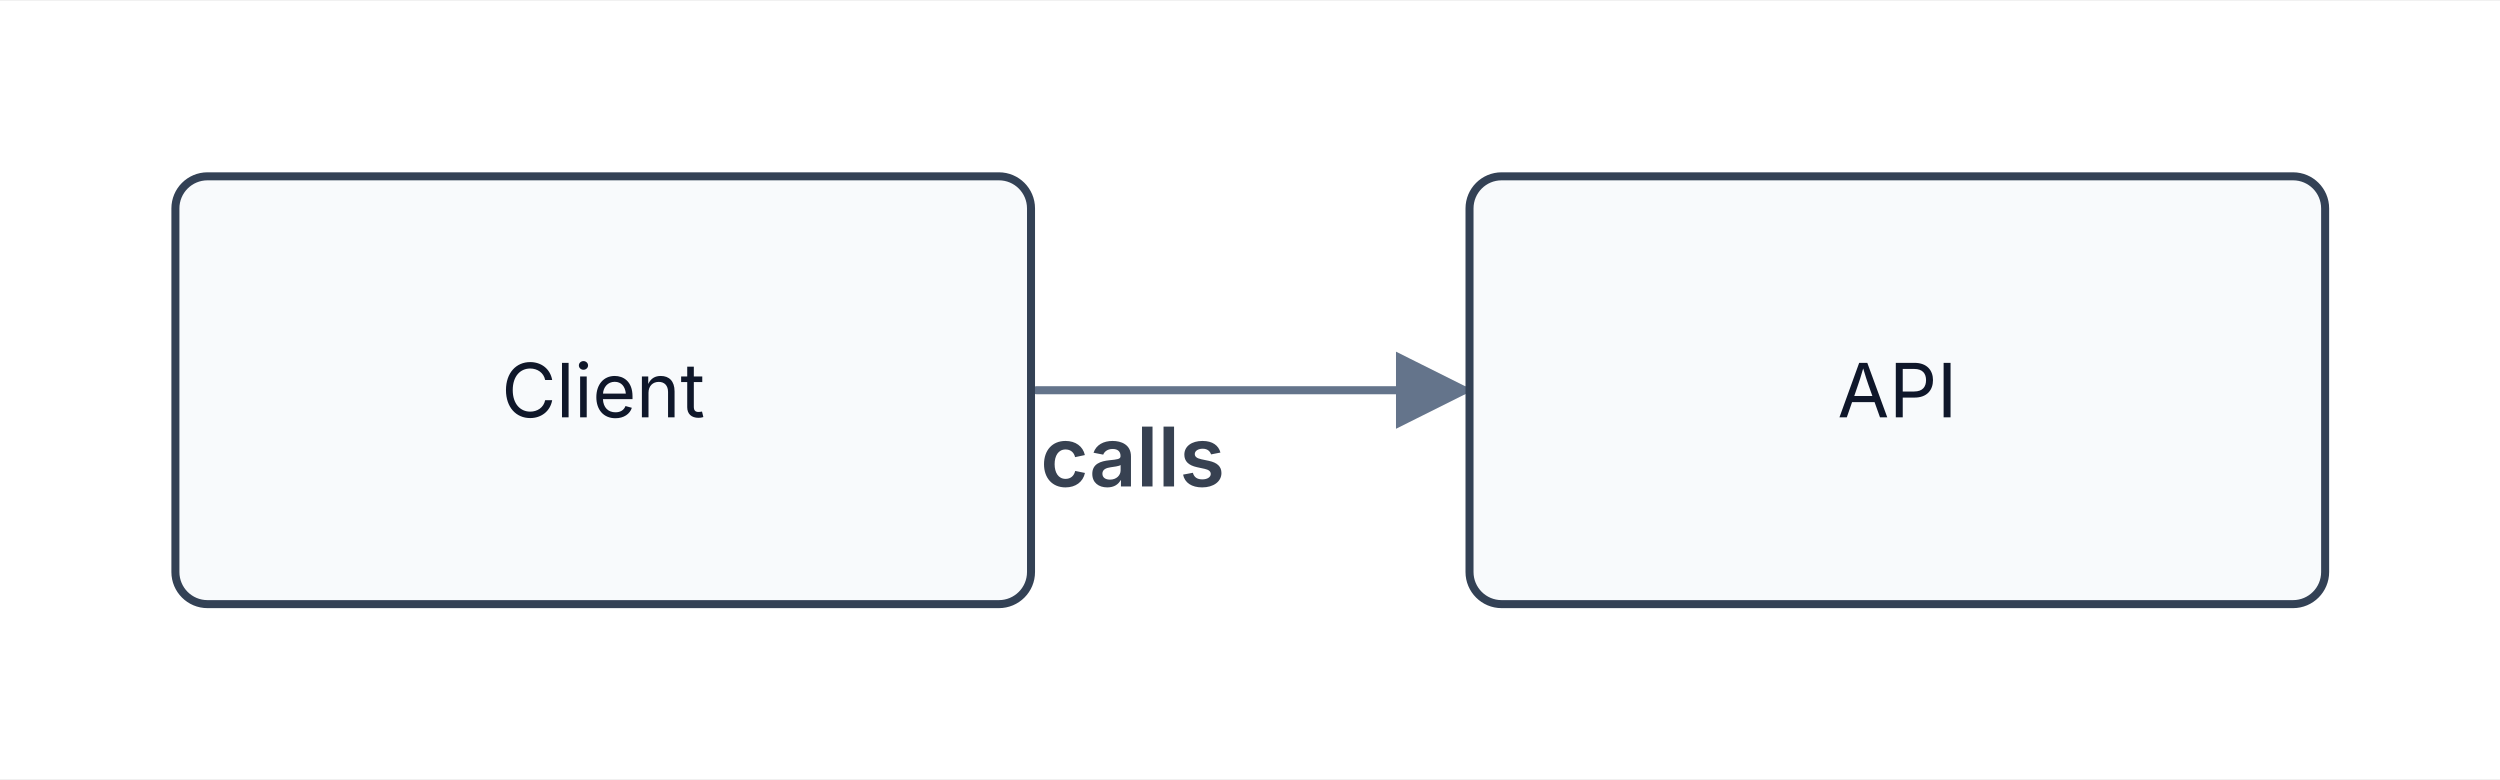
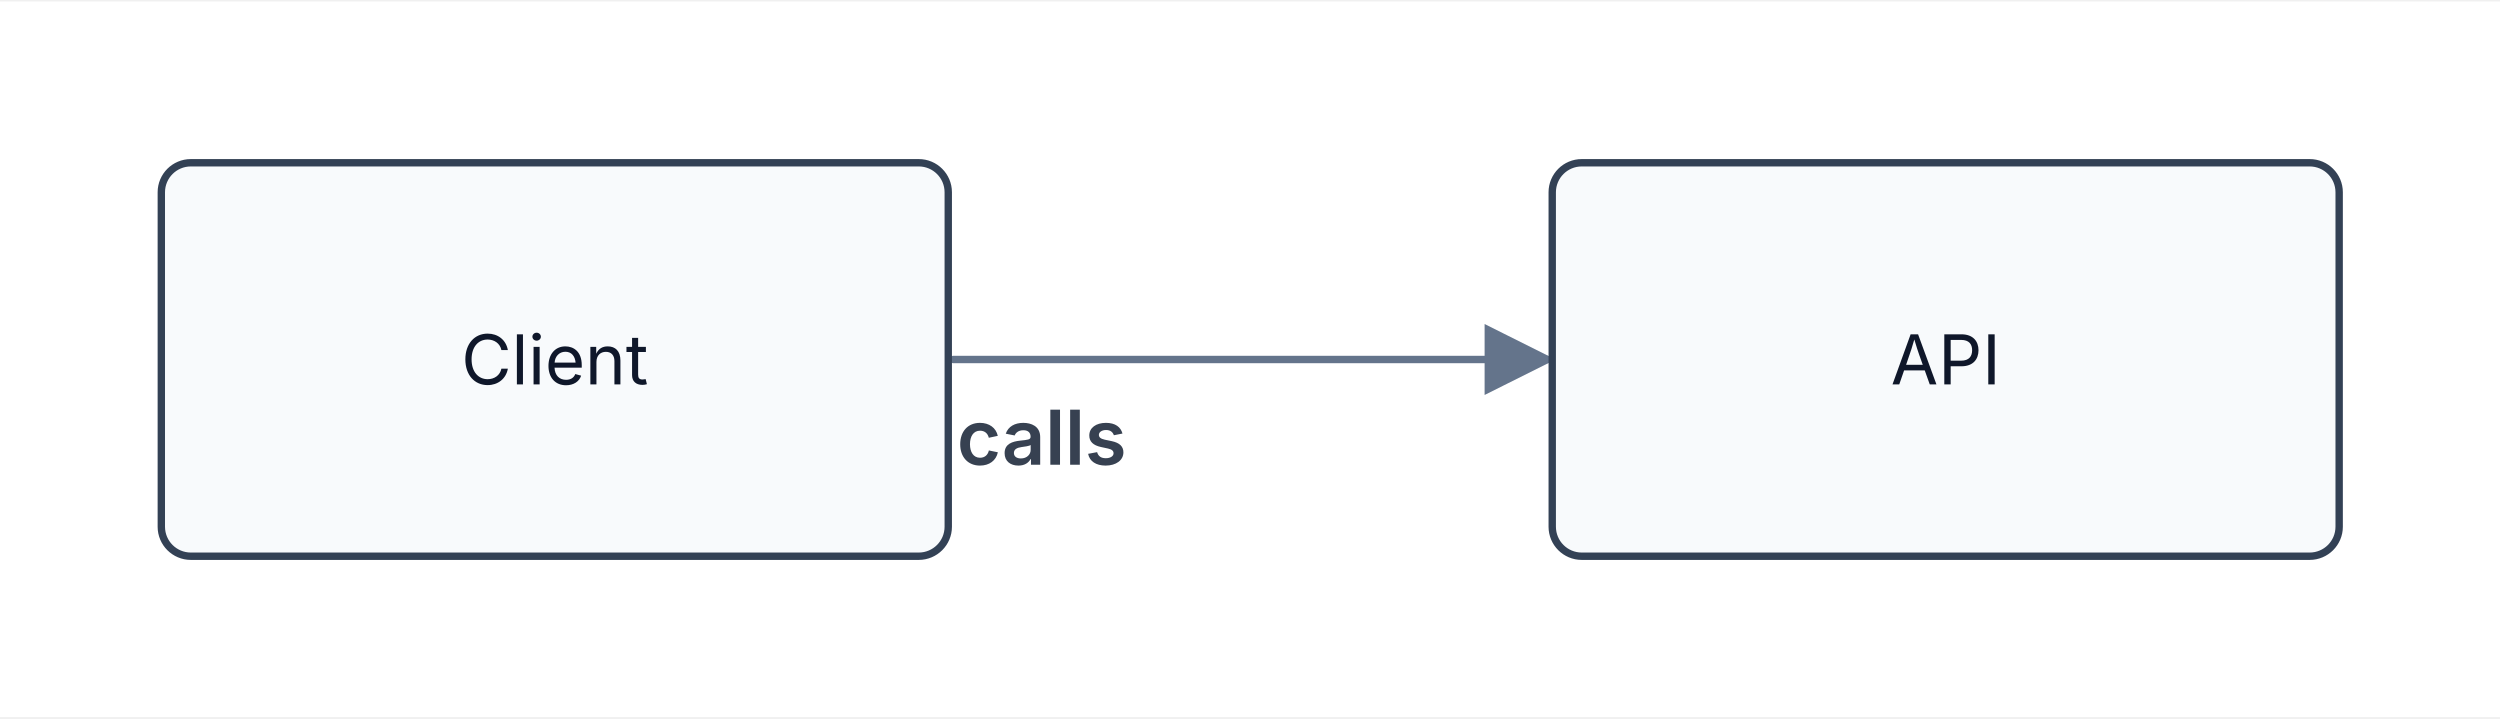
- <svg xmlns="http://www.w3.org/2000/svg" role="img" width="468" height="146" viewBox="-20.8 -20.8 467.5 145.5">
-   <rect x="-20.8" y="-20.8" width="467.5" height="145.5" fill="#ffffff" />
+ <svg xmlns="http://www.w3.org/2000/svg" role="img" width="508" height="146" viewBox="-20.8 -20.8 508.3 145.5">
+   <rect x="-20.8" y="-20.8" width="508.3" height="145.5" fill="#ffffff" />
  <g font-family="Inter, Arial, sans-serif" font-size="14">
    <g data-dediren-edge-id="client-calls-api">
      <marker id="marker-end-client-calls-api" data-dediren-edge-marker-end="filled_arrow" markerWidth="10" markerHeight="10" refX="9" refY="5" orient="auto">
        <path d="M 1 1 L 9 5 L 1 9 Z" fill="#64748b" stroke="#64748b" stroke-width="1" />
      </marker>
-       <path d="M 173.0 52.0 L 253.0 52.0" fill="none" stroke="#64748b" stroke-width="1.5" stroke-linecap="round" stroke-linejoin="round" marker-end="url(#marker-end-client-calls-api)" />
-       <text x="191.0" y="70.0" text-anchor="middle" fill="none" font-size="15.4" font-weight="600" stroke="#ffffff" stroke-width="2">calls</text>
-       <text x="191.0" y="70.0" text-anchor="middle" fill="#374151" font-size="15.4" font-weight="600">calls</text>
+       <path d="M 173.0 52.0 L 293.8 52.0" fill="none" stroke="#64748b" stroke-width="1.5" stroke-linecap="round" stroke-linejoin="round" marker-end="url(#marker-end-client-calls-api)" />
+       <text x="191.0" y="73.4" text-anchor="middle" fill="none" font-size="15.4" font-weight="600" stroke="#ffffff" stroke-width="2">calls</text>
+       <text x="191.0" y="73.4" text-anchor="middle" fill="#374151" font-size="15.4" font-weight="600">calls</text>
    </g>
    <g data-dediren-node-id="client">
      <rect data-dediren-node-shape="archimate_rectangle" x="12.0" y="12.0" width="160.0" height="80.0" rx="6" fill="#f8fafc" stroke="#334155" stroke-width="1.5" />
      <text x="92.0" y="52.0" text-anchor="middle" dominant-baseline="middle" fill="#0f172a" font-size="14.0" textLength="35.7" lengthAdjust="spacing">Client</text>
    </g>
    <g data-dediren-node-id="api">
-       <rect data-dediren-node-shape="archimate_rectangle" x="254.0" y="12.0" width="160.0" height="80.0" rx="6" fill="#f8fafc" stroke="#334155" stroke-width="1.5" />
-       <text x="334.0" y="52.0" text-anchor="middle" dominant-baseline="middle" fill="#0f172a" font-size="14.0" textLength="22.5" lengthAdjust="spacing">API</text>
+       <rect data-dediren-node-shape="archimate_rectangle" x="294.8" y="12.0" width="160.0" height="80.0" rx="6" fill="#f8fafc" stroke="#334155" stroke-width="1.5" />
+       <text x="374.8" y="52.0" text-anchor="middle" dominant-baseline="middle" fill="#0f172a" font-size="14.0" textLength="22.5" lengthAdjust="spacing">API</text>
    </g>
  </g>
</svg>
